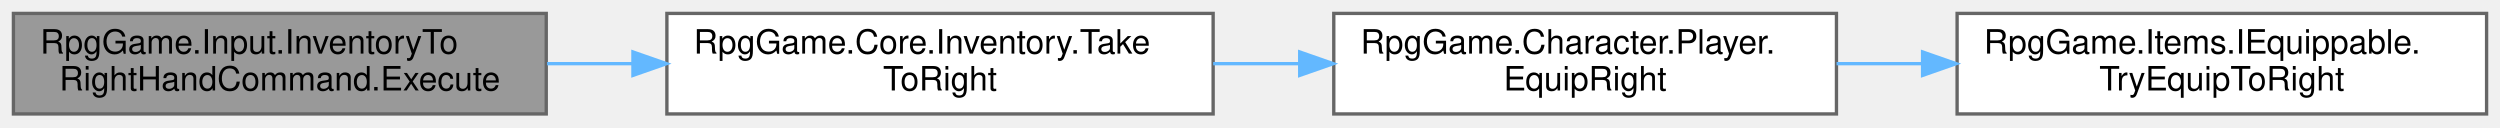
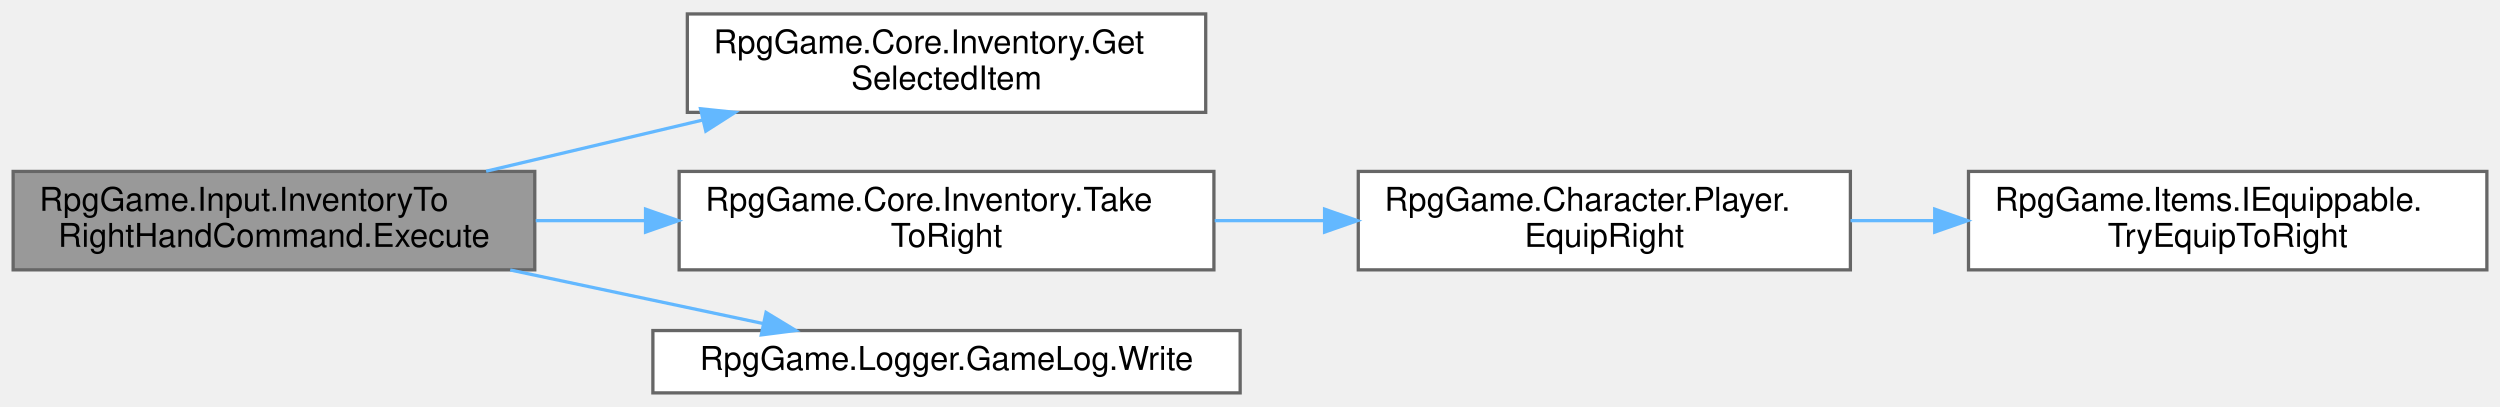
- <svg xmlns="http://www.w3.org/2000/svg" xmlns:xlink="http://www.w3.org/1999/xlink" width="746pt" height="38pt" viewBox="0.00 0.00 746.00 38.00">
-   <g id="graph0" class="graph" transform="scale(1 1) rotate(0) translate(4 34)">
+ <svg xmlns="http://www.w3.org/2000/svg" xmlns:xlink="http://www.w3.org/1999/xlink" width="762pt" height="124pt" viewBox="0.00 0.00 762.00 123.50">
+   <g id="graph0" class="graph" transform="scale(1 1) rotate(0) translate(4 119.5)">
    <g id="Node000001" class="node">
      <g id="a_Node000001">
        <a xlink:title="Executes the command using provided game objects.Usually InputResult.Ok to continue,...">
-           <polygon fill="#999999" stroke="#666666" points="159,-30 0,-30 0,0 159,0 159,-30" />
-           <text text-anchor="start" x="8" y="-18" font-family="Helvetica,sans-Serif" font-size="10.00">RpgGame.Input.InventoryTo</text>
-           <text text-anchor="middle" x="79.5" y="-7" font-family="Helvetica,sans-Serif" font-size="10.00">RightHandCommand.Execute</text>
+           <polygon fill="#999999" stroke="#666666" points="159,-67.5 0,-67.5 0,-37.5 159,-37.5 159,-67.5" />
+           <text text-anchor="start" x="8" y="-55.5" font-family="Helvetica,sans-Serif" font-size="10.00">RpgGame.Input.InventoryTo</text>
+           <text text-anchor="middle" x="79.5" y="-44.5" font-family="Helvetica,sans-Serif" font-size="10.00">RightHandCommand.Execute</text>
        </a>
      </g>
    </g>
    <g id="Node000002" class="node">
      <g id="a_Node000002">
-         <a xlink:href="classRpgGame_1_1Core_1_1Inventory.html#ac6f47b993f9088ebe1c950f9d26cbe1d" target="_top" xlink:title="Equips the selected item in the inventory to the player's right hand and removes it from inventory.">
-           <polygon fill="white" stroke="#666666" points="358,-30 195,-30 195,0 358,0 358,-30" />
-           <text text-anchor="start" x="203" y="-18" font-family="Helvetica,sans-Serif" font-size="10.00">RpgGame.Core.Inventory.Take</text>
-           <text text-anchor="middle" x="276.5" y="-7" font-family="Helvetica,sans-Serif" font-size="10.00">ToRight</text>
+         <a xlink:href="classRpgGame_1_1Core_1_1Inventory.html#ab99986bf0ae158246aff777d64dcdd3b" target="_top" xlink:title="Gets the currently selected item without removing it.">
+           <polygon fill="white" stroke="#666666" points="363.5,-115.5 205.5,-115.5 205.5,-85.5 363.5,-85.5 363.5,-115.5" />
+           <text text-anchor="start" x="213.5" y="-103.5" font-family="Helvetica,sans-Serif" font-size="10.00">RpgGame.Core.Inventory.Get</text>
+           <text text-anchor="middle" x="284.5" y="-92.5" font-family="Helvetica,sans-Serif" font-size="10.00">SelectedItem</text>
        </a>
      </g>
    </g>
    <g id="edge1_Node000001_Node000002" class="edge">
      <g id="a_edge1_Node000001_Node000002">
        <a xlink:title=" ">
-           <path fill="none" stroke="#63b8ff" d="M159.25,-15C167.59,-15 176.12,-15 184.59,-15" />
-           <polygon fill="#63b8ff" stroke="#63b8ff" points="184.87,-18.5 194.87,-15 184.87,-11.5 184.87,-18.5" />
+           <path fill="none" stroke="#63b8ff" d="M144.17,-67.56C165.15,-72.51 188.63,-78.07 210.26,-83.18" />
+           <polygon fill="#63b8ff" stroke="#63b8ff" points="209.52,-86.6 220.05,-85.5 211.13,-79.79 209.52,-86.6" />
        </a>
      </g>
    </g>
    <g id="Node000003" class="node">
      <g id="a_Node000003">
-         <a xlink:href="classRpgGame_1_1Character_1_1Player.html#ab5c26000021438899c9d3e4d36e8d2b7" target="_top" xlink:title="Attempts to equip an item into the right hand.">
-           <polygon fill="white" stroke="#666666" points="544,-30 394,-30 394,0 544,0 544,-30" />
-           <text text-anchor="start" x="402" y="-18" font-family="Helvetica,sans-Serif" font-size="10.00">RpgGame.Character.Player.</text>
-           <text text-anchor="middle" x="469" y="-7" font-family="Helvetica,sans-Serif" font-size="10.00">EquipRight</text>
+         <a xlink:href="classRpgGame_1_1Core_1_1Inventory.html#ac6f47b993f9088ebe1c950f9d26cbe1d" target="_top" xlink:title="Equips the selected item in the inventory to the player's right hand and removes it from inventory.">
+           <polygon fill="white" stroke="#666666" points="366,-67.5 203,-67.5 203,-37.5 366,-37.5 366,-67.5" />
+           <text text-anchor="start" x="211" y="-55.5" font-family="Helvetica,sans-Serif" font-size="10.00">RpgGame.Core.Inventory.Take</text>
+           <text text-anchor="middle" x="284.5" y="-44.5" font-family="Helvetica,sans-Serif" font-size="10.00">ToRight</text>
        </a>
      </g>
    </g>
-     <g id="edge2_Node000002_Node000003" class="edge">
-       <g id="a_edge2_Node000002_Node000003">
+     <g id="edge2_Node000001_Node000003" class="edge">
+       <g id="a_edge2_Node000001_Node000003">
        <a xlink:title=" ">
-           <path fill="none" stroke="#63b8ff" d="M358.01,-15C366.46,-15 375.06,-15 383.55,-15" />
-           <polygon fill="#63b8ff" stroke="#63b8ff" points="383.83,-18.5 393.83,-15 383.83,-11.5 383.83,-18.5" />
+           <path fill="none" stroke="#63b8ff" d="M159.28,-52.5C170.2,-52.5 181.49,-52.5 192.61,-52.5" />
+           <polygon fill="#63b8ff" stroke="#63b8ff" points="192.76,-56 202.76,-52.5 192.76,-49 192.76,-56" />
+         </a>
+       </g>
+     </g>
+     <g id="Node000006" class="node">
+       <g id="a_Node000006">
+         <a xlink:href="classRpgGame_1_1Logger_1_1GameLog.html#a263d0c775b47c91d01af93dc9c8641ef" target="_top" xlink:title="Writes a message to the active sink.">
+           <polygon fill="white" stroke="#666666" points="374,-19 195,-19 195,0 374,0 374,-19" />
+           <text text-anchor="middle" x="284.5" y="-7" font-family="Helvetica,sans-Serif" font-size="10.00">RpgGame.Logger.GameLog.Write</text>
+         </a>
+       </g>
+     </g>
+     <g id="edge5_Node000001_Node000006" class="edge">
+       <g id="a_edge5_Node000001_Node000006">
+         <a xlink:title=" ">
+           <path fill="none" stroke="#63b8ff" d="M151.5,-37.46C176.81,-32.1 204.91,-26.15 228.66,-21.12" />
+           <polygon fill="#63b8ff" stroke="#63b8ff" points="229.49,-24.52 238.55,-19.02 228.04,-17.67 229.49,-24.52" />
        </a>
      </g>
    </g>
    <g id="Node000004" class="node">
      <g id="a_Node000004">
-         <a xlink:href="interfaceRpgGame_1_1Items_1_1IEquippable.html#af848669fb642e88ff29ad90b4fda0892" target="_top" xlink:title="Attempts to equip the item in the player's right hand.">
-           <polygon fill="white" stroke="#666666" points="738,-30 580,-30 580,0 738,0 738,-30" />
-           <text text-anchor="start" x="588" y="-18" font-family="Helvetica,sans-Serif" font-size="10.00">RpgGame.Items.IEquippable.</text>
-           <text text-anchor="middle" x="659" y="-7" font-family="Helvetica,sans-Serif" font-size="10.00">TryEquipToRight</text>
+         <a xlink:href="classRpgGame_1_1Character_1_1Player.html#ab5c26000021438899c9d3e4d36e8d2b7" target="_top" xlink:title="Attempts to equip an item into the right hand.">
+           <polygon fill="white" stroke="#666666" points="560,-67.5 410,-67.5 410,-37.5 560,-37.5 560,-67.5" />
+           <text text-anchor="start" x="418" y="-55.5" font-family="Helvetica,sans-Serif" font-size="10.00">RpgGame.Character.Player.</text>
+           <text text-anchor="middle" x="485" y="-44.5" font-family="Helvetica,sans-Serif" font-size="10.00">EquipRight</text>
        </a>
      </g>
    </g>
    <g id="edge3_Node000003_Node000004" class="edge">
      <g id="a_edge3_Node000003_Node000004">
        <a xlink:title=" ">
-           <path fill="none" stroke="#63b8ff" d="M544.03,-15C552.45,-15 561.1,-15 569.68,-15" />
-           <polygon fill="#63b8ff" stroke="#63b8ff" points="569.7,-18.5 579.7,-15 569.7,-11.5 569.7,-18.5" />
+           <path fill="none" stroke="#63b8ff" d="M366.24,-52.5C377.25,-52.5 388.58,-52.5 399.65,-52.5" />
+           <polygon fill="#63b8ff" stroke="#63b8ff" points="399.73,-56 409.73,-52.5 399.73,-49 399.73,-56" />
+         </a>
+       </g>
+     </g>
+     <g id="Node000005" class="node">
+       <g id="a_Node000005">
+         <a xlink:href="interfaceRpgGame_1_1Items_1_1IEquippable.html#af848669fb642e88ff29ad90b4fda0892" target="_top" xlink:title="Attempts to equip the item in the player's right hand.">
+           <polygon fill="white" stroke="#666666" points="754,-67.5 596,-67.5 596,-37.5 754,-37.5 754,-67.5" />
+           <text text-anchor="start" x="604" y="-55.5" font-family="Helvetica,sans-Serif" font-size="10.00">RpgGame.Items.IEquippable.</text>
+           <text text-anchor="middle" x="675" y="-44.5" font-family="Helvetica,sans-Serif" font-size="10.00">TryEquipToRight</text>
+         </a>
+       </g>
+     </g>
+     <g id="edge4_Node000004_Node000005" class="edge">
+       <g id="a_edge4_Node000004_Node000005">
+         <a xlink:title=" ">
+           <path fill="none" stroke="#63b8ff" d="M560.03,-52.5C568.45,-52.5 577.1,-52.5 585.68,-52.5" />
+           <polygon fill="#63b8ff" stroke="#63b8ff" points="585.7,-56 595.7,-52.5 585.7,-49 585.7,-56" />
        </a>
      </g>
    </g>
  </g>
</svg>
